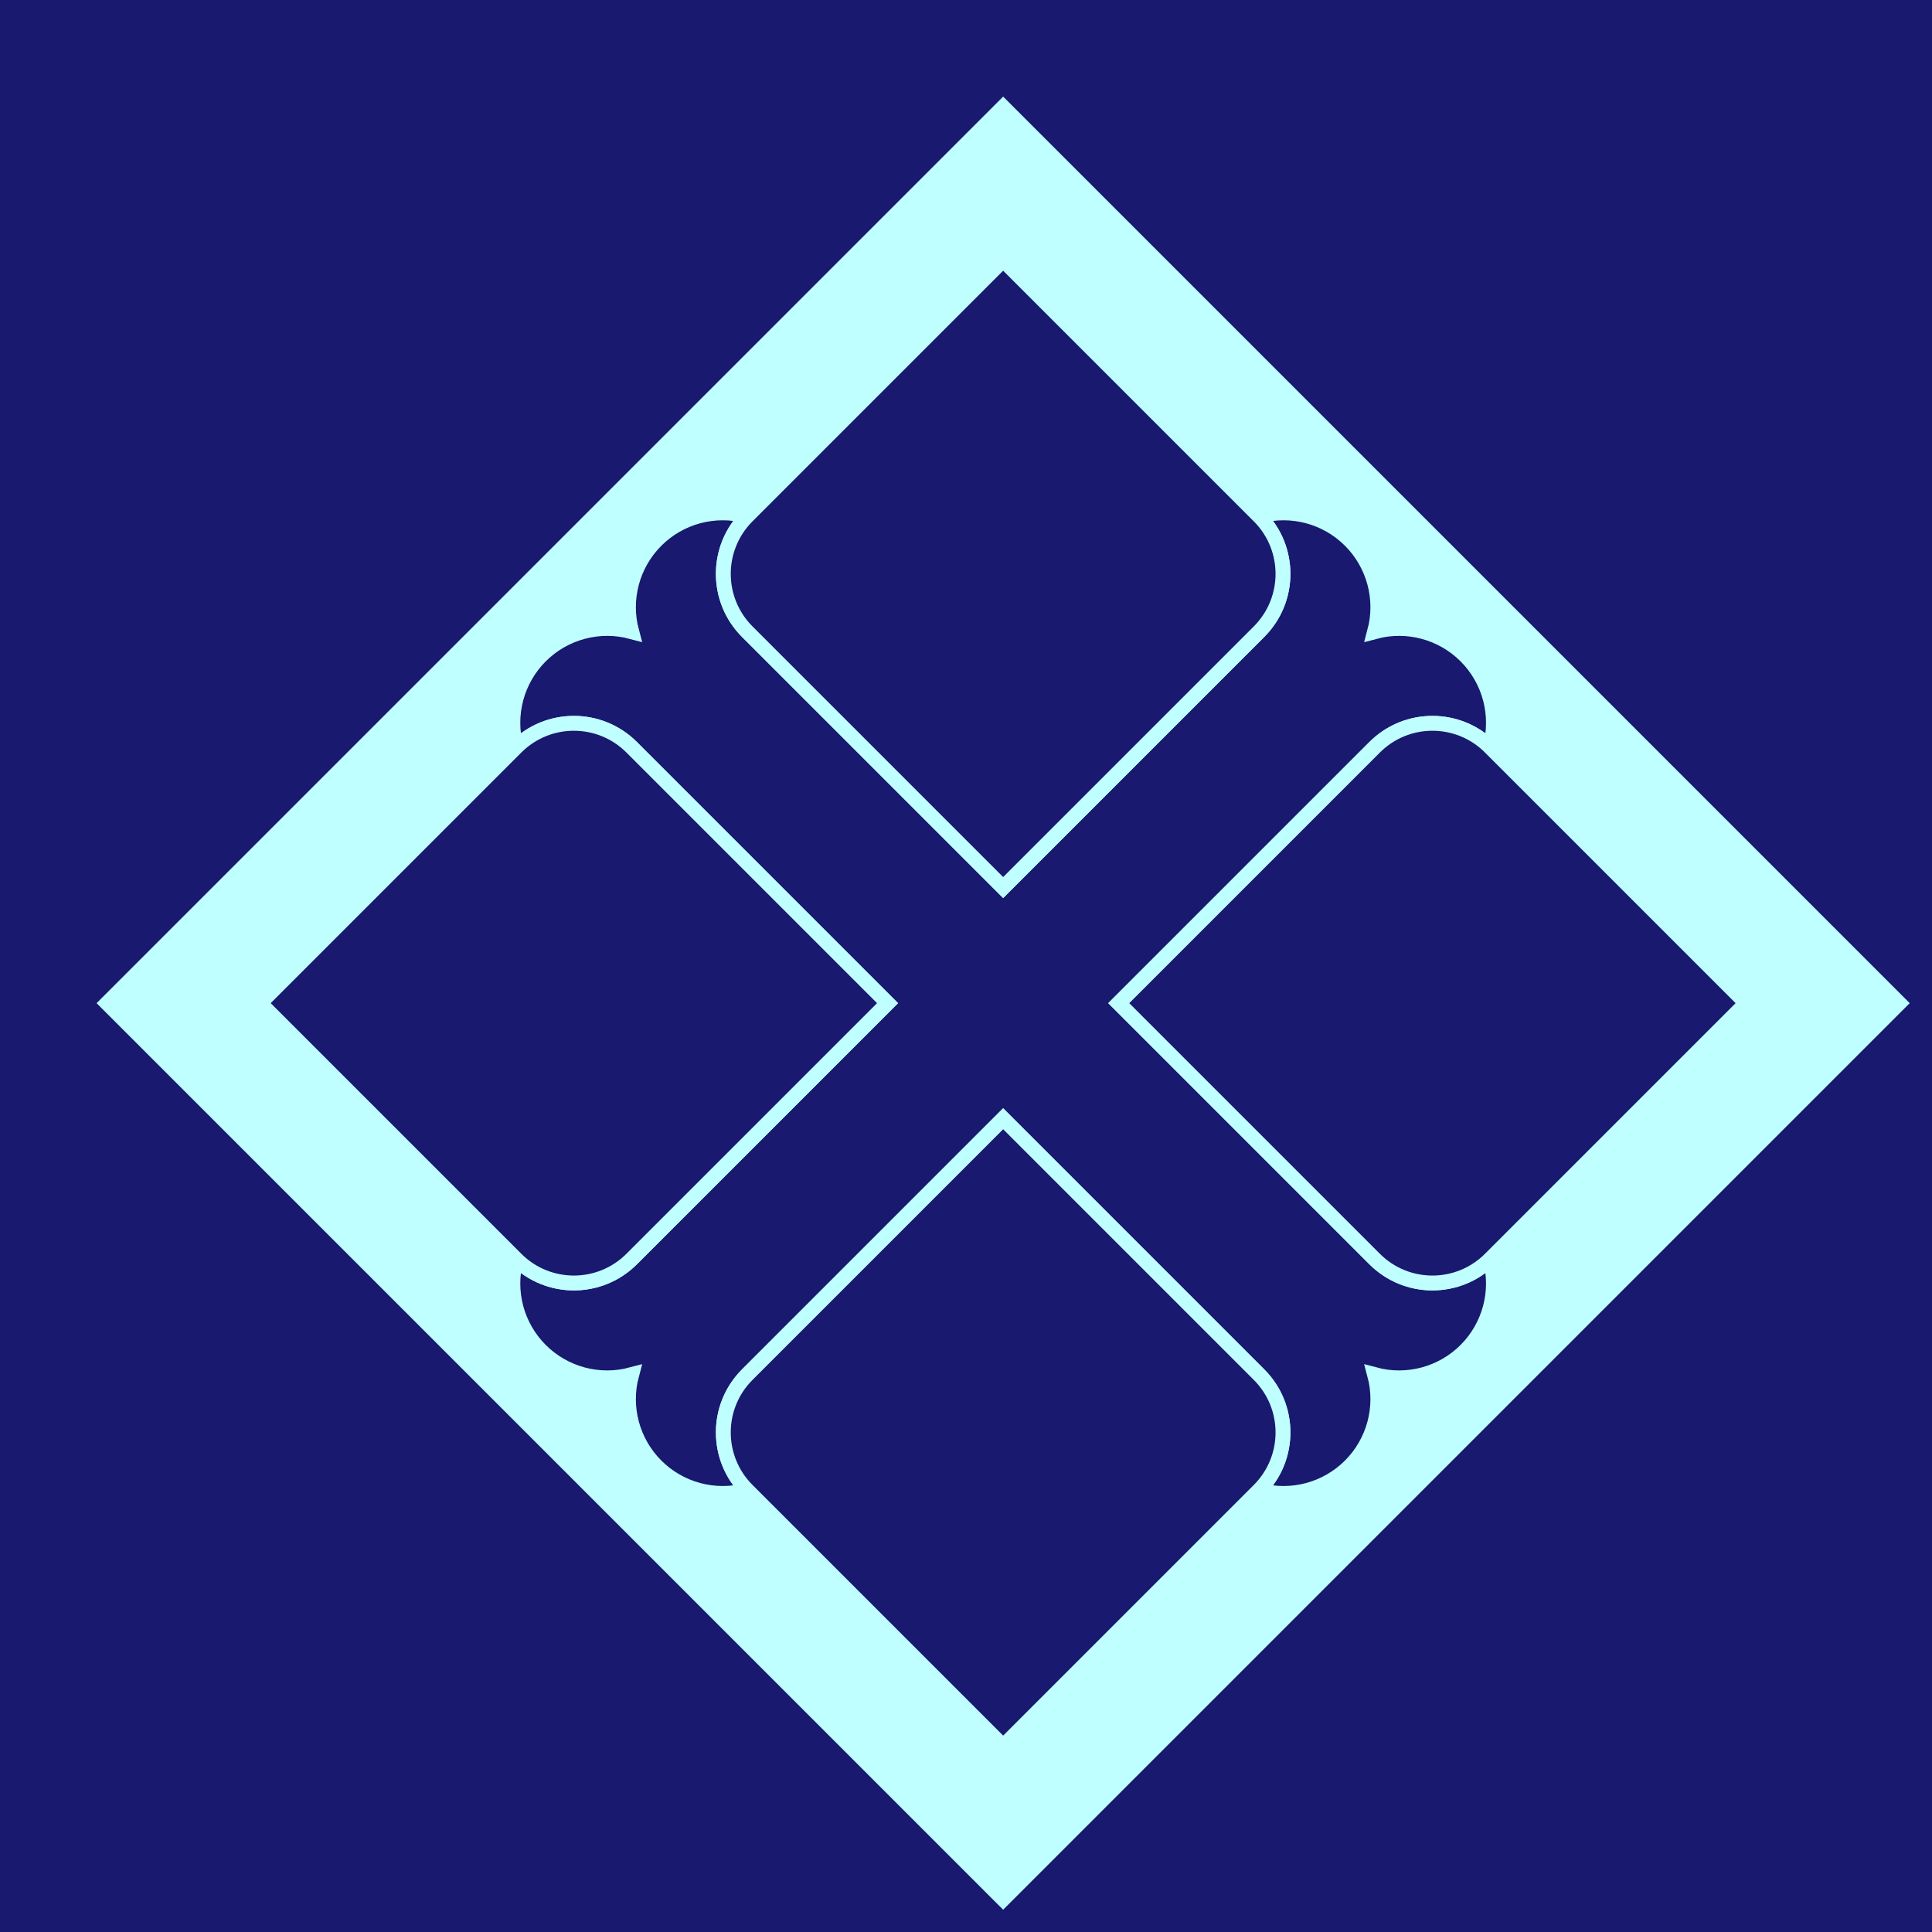
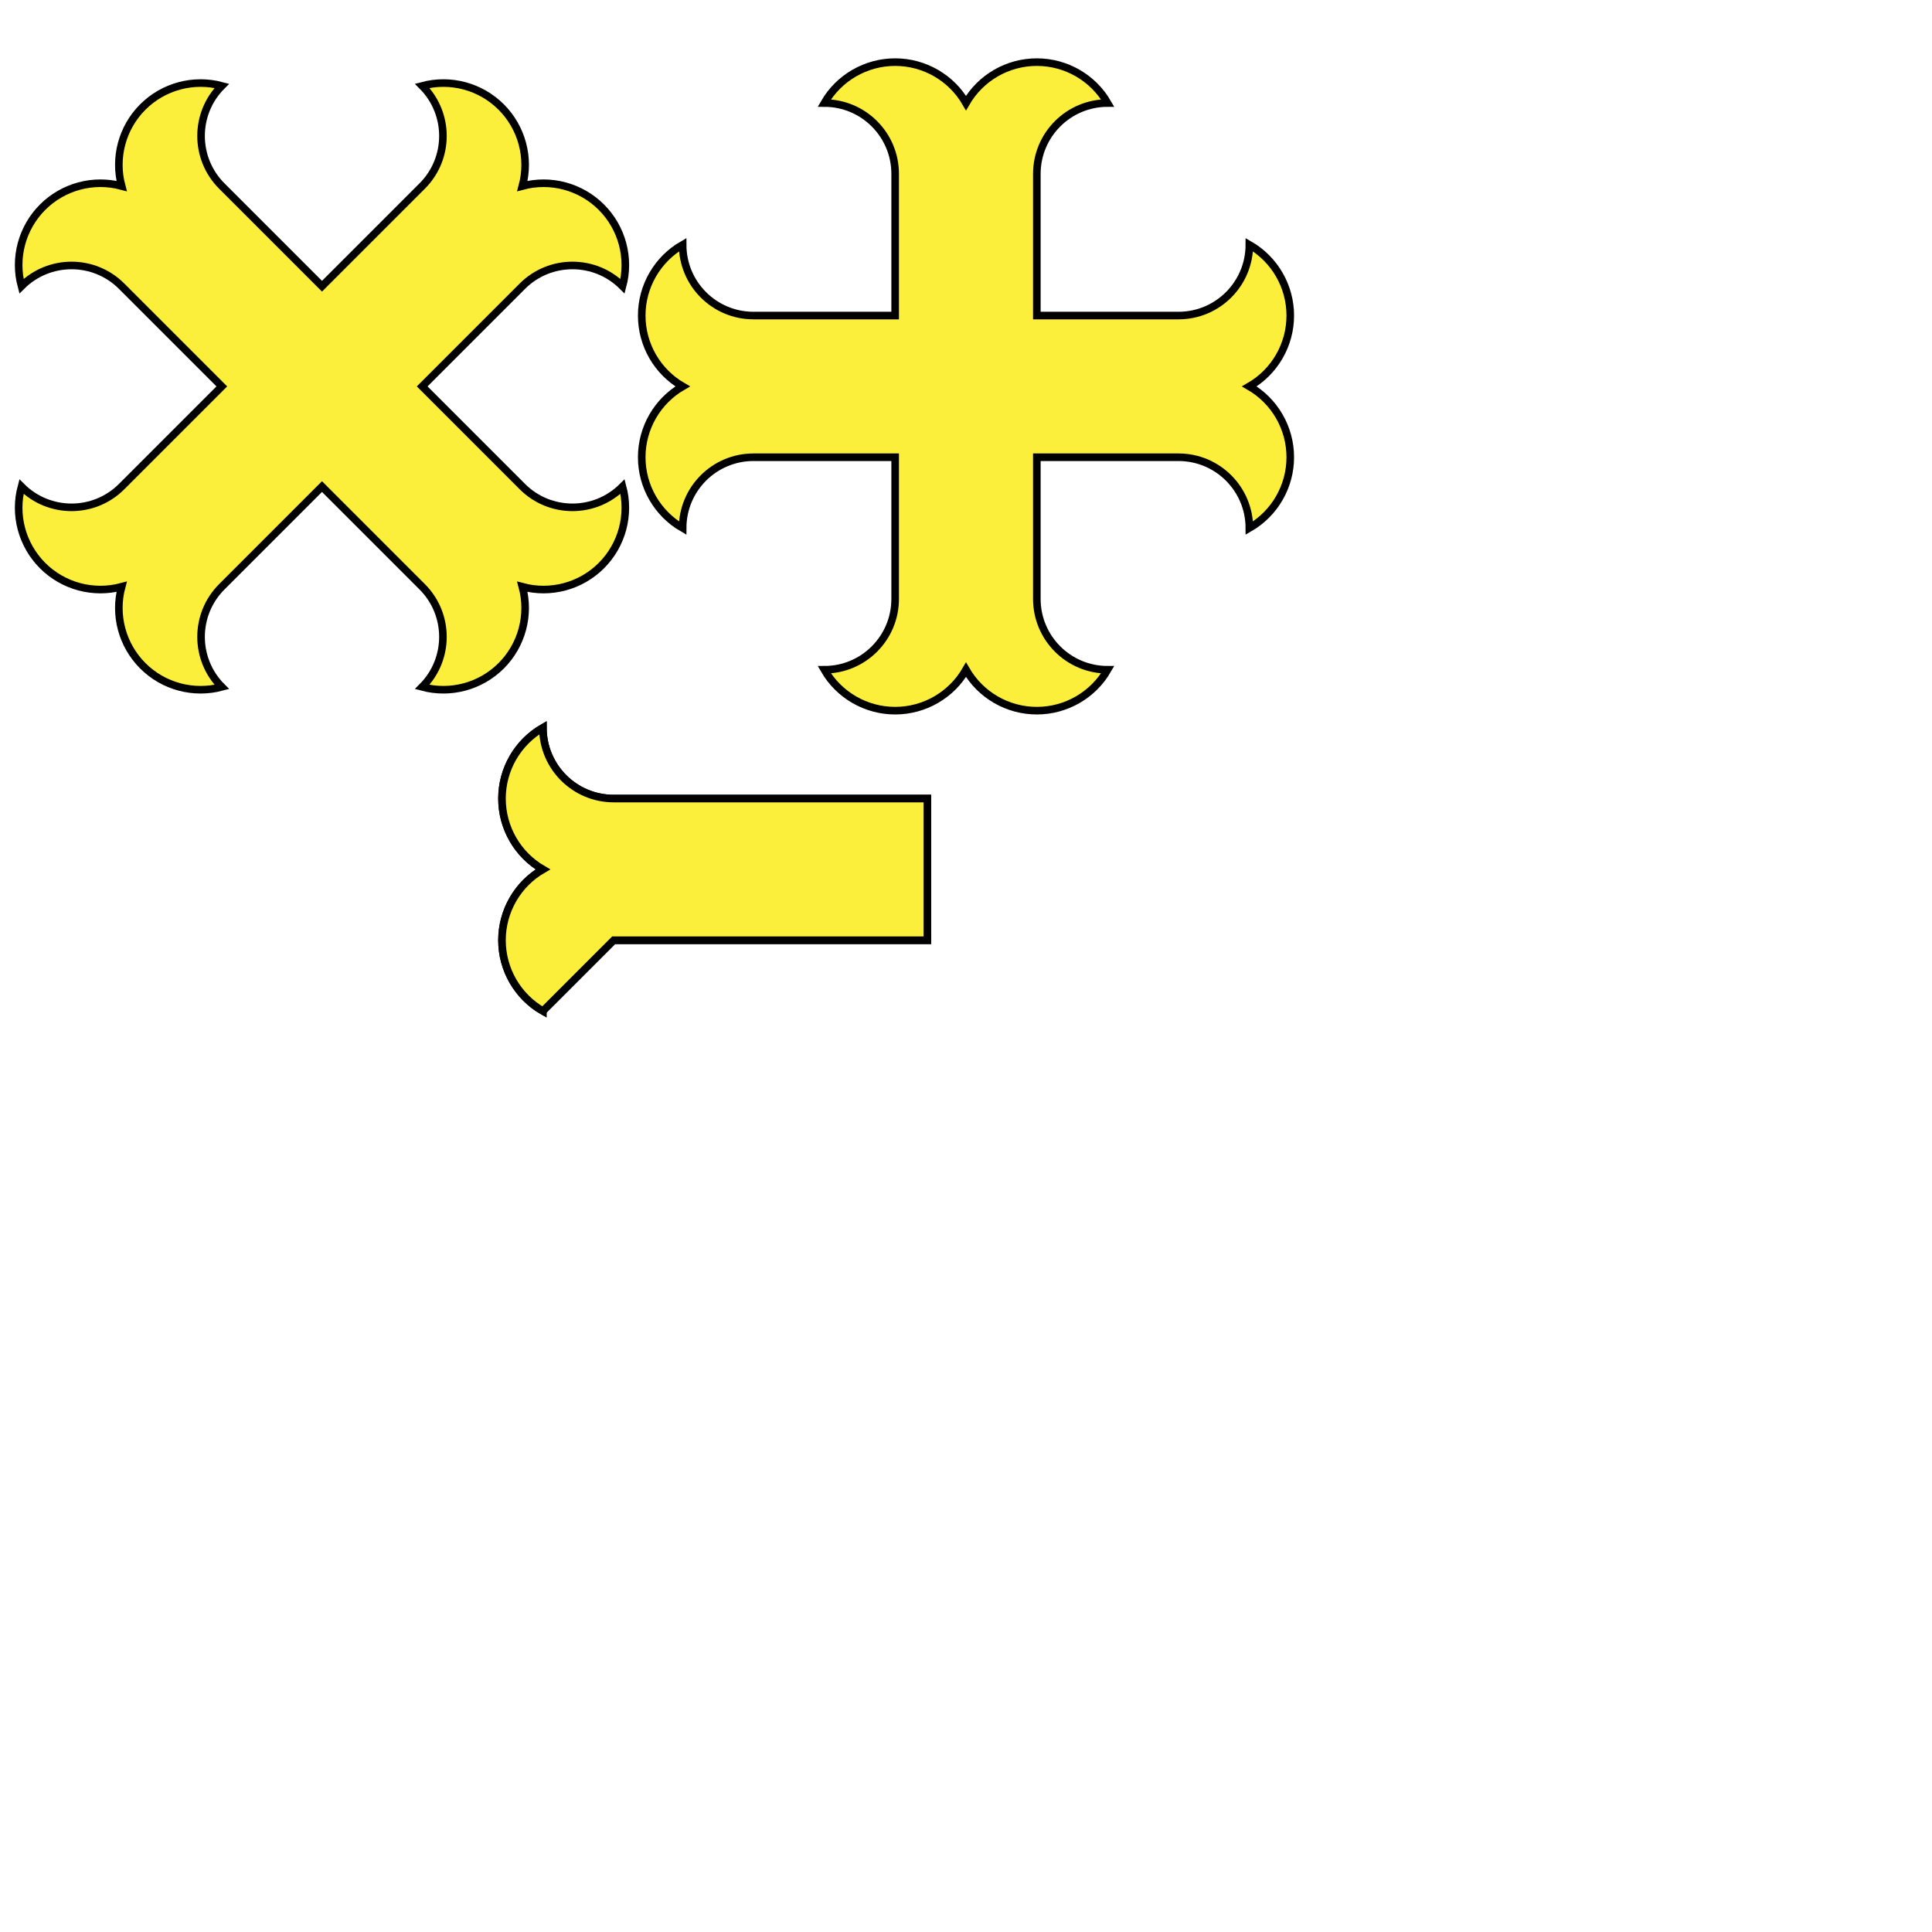
- <svg xmlns="http://www.w3.org/2000/svg" version="2.0" width="2600" height="2600">
-   <path transform="translate(1350,1350) rotate(0) scale(10,10)" style="fill:#191970;stroke:#bfffff;stroke-width:0;fill-opacity:1;" d="  M 1220, 0  L 0, +1220 L -1220, 0 L 0, -1220 L +1220, 0  Z" />
-   <path transform="translate(1350,1350) rotate(0)" style="fill:#bfffff;stroke:#bfffff;stroke-width:0;fill-opacity:1;" d="  M 1220, 0  L 0, +1220 L -1220, 0 L 0, -1220 L +1220, 0  Z" />
-   <path transform="translate(1350,1350) rotate(0)" style="fill:#191970;stroke:#bfffff;stroke-width:20;fill-opacity:1;" d=" M +440, +000  a +127, +127 0 0, 0 +000, -220 a +110, +110 0 0, 1 -110, +110 h -220 v -220 a +110, +110 0 0, 1 +110, -110 a +127, +127 0 0, 0 -220, +000 a +127, +127 0 0, 0 -220, +000 a +110, +110 0 0, 1 +110, +110 v +220 h -220 a +110, +110 0 0, 1 -110, -110 a +127, +127 0 0, 0 +000, +220 a +127, +127 0 0, 0 +000, +220 a +110, +110 0 0, 1 +110, -110 h +220 v +220 a +110, +110 0 0, 1 -110, +110 a +127, +127 0 0, 0 +220, +000 a +127, +127 0 0, 0 +220, +000 a +110, +110 0 0, 1 -110, -110 v -220 h +220 a +110, +110 0 0, 1 +110, +110 a +127, +127 0 0, 0 +000, -220  Z" />
-   <path transform="translate(1350,1350) rotate(45)" style="fill:#191970;stroke:#bfffff;stroke-width:20;fill-opacity:1;" d=" M +707, +000  a +127, +127 0 0, 0 +000, -220 a +110, +110 0 0, 1 -110, +110 h -487 v -487 a +110, +110 0 0, 1 +110, -110 a +127, +127 0 0, 0 -220, +000 a +127, +127 0 0, 0 -220, +000 a +110, +110 0 0, 1 +110, +110 v +487 h -487 a +110, +110 0 0, 1 -110, -110 a +127, +127 0 0, 0 +000, +220 a +127, +127 0 0, 0 +000, +220 a +110, +110 0 0, 1 +110, -110 h +487 v +487 a +110, +110 0 0, 1 -110, +110 a +127, +127 0 0, 0 +220, +000 a +127, +127 0 0, 0 +220, +000 a +110, +110 0 0, 1 -110, -110 v -487 h +487 a +110, +110 0 0, 1 +110, +110 a +127, +127 0 0, 0 +000, -220  Z" />
-   <path transform="translate(1350,1350) rotate(45)" style="fill:#191970;stroke:#bfffff;stroke-width:20;fill-opacity:1;" d=" M 110, 110 h +487 a +110, +110 0 0, 1 +110, +110 v +487 h -487 a +110, +110 0 0, 1 -110, -110 v -487 Z" />
-   <path transform="translate(1350,1350) rotate(135)" style="fill:#191970;stroke:#bfffff;stroke-width:20;fill-opacity:1;" d=" M 110, 110 h +487 a +110, +110 0 0, 1 +110, +110 v +487 h -487 a +110, +110 0 0, 1 -110, -110 v -487 Z" />
-   <path transform="translate(1350,1350) rotate(225)" style="fill:#191970;stroke:#bfffff;stroke-width:20;fill-opacity:1;" d=" M 110, 110 h +487 a +110, +110 0 0, 1 +110, +110 v +487 h -487 a +110, +110 0 0, 1 -110, -110 v -487 Z" />
-   <path transform="translate(1350,1350) rotate(315)" style="fill:#191970;stroke:#bfffff;stroke-width:20;fill-opacity:1;" d=" M 110, 110 h +487 a +110, +110 0 0, 1 +110, +110 v +487 h -487 a +110, +110 0 0, 1 -110, -110 v -487 Z" />
+ <svg xmlns="http://www.w3.org/2000/svg" version="1.1" width="3000px" height="3000px">
+   <path transform="translate(500,600) rotate(45)" style="fill:#fcef3c;stroke:#000000;stroke-width:11.774;stroke-opacity:1" d=" M +440, +000  a +127, +127 0 0, 0 +000, -220 a +110, +110 0 0, 1 -110, +110 h -220 v -220 a +110, +110 0 0, 1 +110, -110 a +127, +127 0 0, 0 -220, +000 a +127, +127 0 0, 0 -220, +000 a +110, +110 0 0, 1 +110, +110 v +220 h -220 a +110, +110 0 0, 1 -110, -110 a +127, +127 0 0, 0 +000, +220 a +127, +127 0 0, 0 +000, +220 a +110, +110 0 0, 1 +110, -110 h +220 v +220 a +110, +110 0 0, 1 -110, +110 a +127, +127 0 0, 0 +220, +000 a +127, +127 0 0, 0 +220, +000 a +110, +110 0 0, 1 -110, -110 v -220 h +220 a +110, +110 0 0, 1 +110, +110 a +127, +127 0 0, 0 +000, -220  Z" />
+   <path transform="translate(1500,600) rotate(0)" style="fill:#fcef3c;stroke:#000000;stroke-width:11.774;stroke-opacity:1" d=" M +440, +000  a +127, +127 0 0, 0 +000, -220 a +110, +110 0 0, 1 -110, +110 h -220 v -220 a +110, +110 0 0, 1 +110, -110 a +127, +127 0 0, 0 -220, +000 a +127, +127 0 0, 0 -220, +000 a +110, +110 0 0, 1 +110, +110 v +220 h -220 a +110, +110 0 0, 1 -110, -110 a +127, +127 0 0, 0 +000, +220 a +127, +127 0 0, 0 +000, +220 a +110, +110 0 0, 1 +110, -110 h +220 v +220 a +110, +110 0 0, 1 -110, +110 a +127, +127 0 0, 0 +220, +000 a +127, +127 0 0, 0 +220, +000 a +110, +110 0 0, 1 -110, -110 v -220 h +220 a +110, +110 0 0, 1 +110, +110 a +127, +127 0 0, 0 +000, -220  Z" />
+   <path transform="translate(1550,1350) rotate(0)" style="fill:#333333;stroke:#000000;stroke-width:11.774;stroke-opacity:1" d=" M -110, +110   l -487, 0 a +110, +110 0 0, 0 -110, +110 a +127, +127 0 0, 1 +000, -220 a +127, +127 0 0, 1 +000, -220 a +110, +110 0 0, 0 +110, +110 l +487, 0  Z" />
+   <path transform="translate(-1550,1350) rotate(45)" style="fill:#fcef3c;stroke:#000000;stroke-width:11.774;stroke-opacity:1" d=" m +707, 0 a +127, +127 0 0, 1 +000, +220 a +110, +110 0 0, 0 -110, -110 h -487 v +487 a +110, +110 0 0, 0 +110, +110 a +127, +127 0 0, 1 -220, +000 a +127, +127 0 0, 1 -220, +000 a +110, +110 0 0, 0 +110, -110 v -487 h -487 a +110, +110 0 0, 0 -110, +110 a +127, +127 0 0, 1 +000, -220 a +127, +127 0 0, 1 +000, -220 a +110, +110 0 0, 0 +110, +110 h +487 v -487 a +110, +110 0 0, 0 -110, -110 a +127, +127 0 0, 1 +220, +000 a +127, +127 0 0, 1 +220, +000 a +110, +110 0 0, 0 -110, +110 v +487 h +487 a +110, +110 0 0, 0 +110, -110 a +127, +127 0 0, 1 +000, +220 z" />
+   <path transform="translate(1550,1350) rotate(0)" style="fill:#fcef3c;stroke:#000000;stroke-width:11.774;stroke-opacity:1" d="  M -110, +110   l -487, 0 t -110, +110 a +127, +127 0 0, 1 +000, -220 a +127, +127 0 0, 1 +000, -220 a +110, +110 0 0, 0 +110, +110 l +487, 0  Z" />
</svg>
